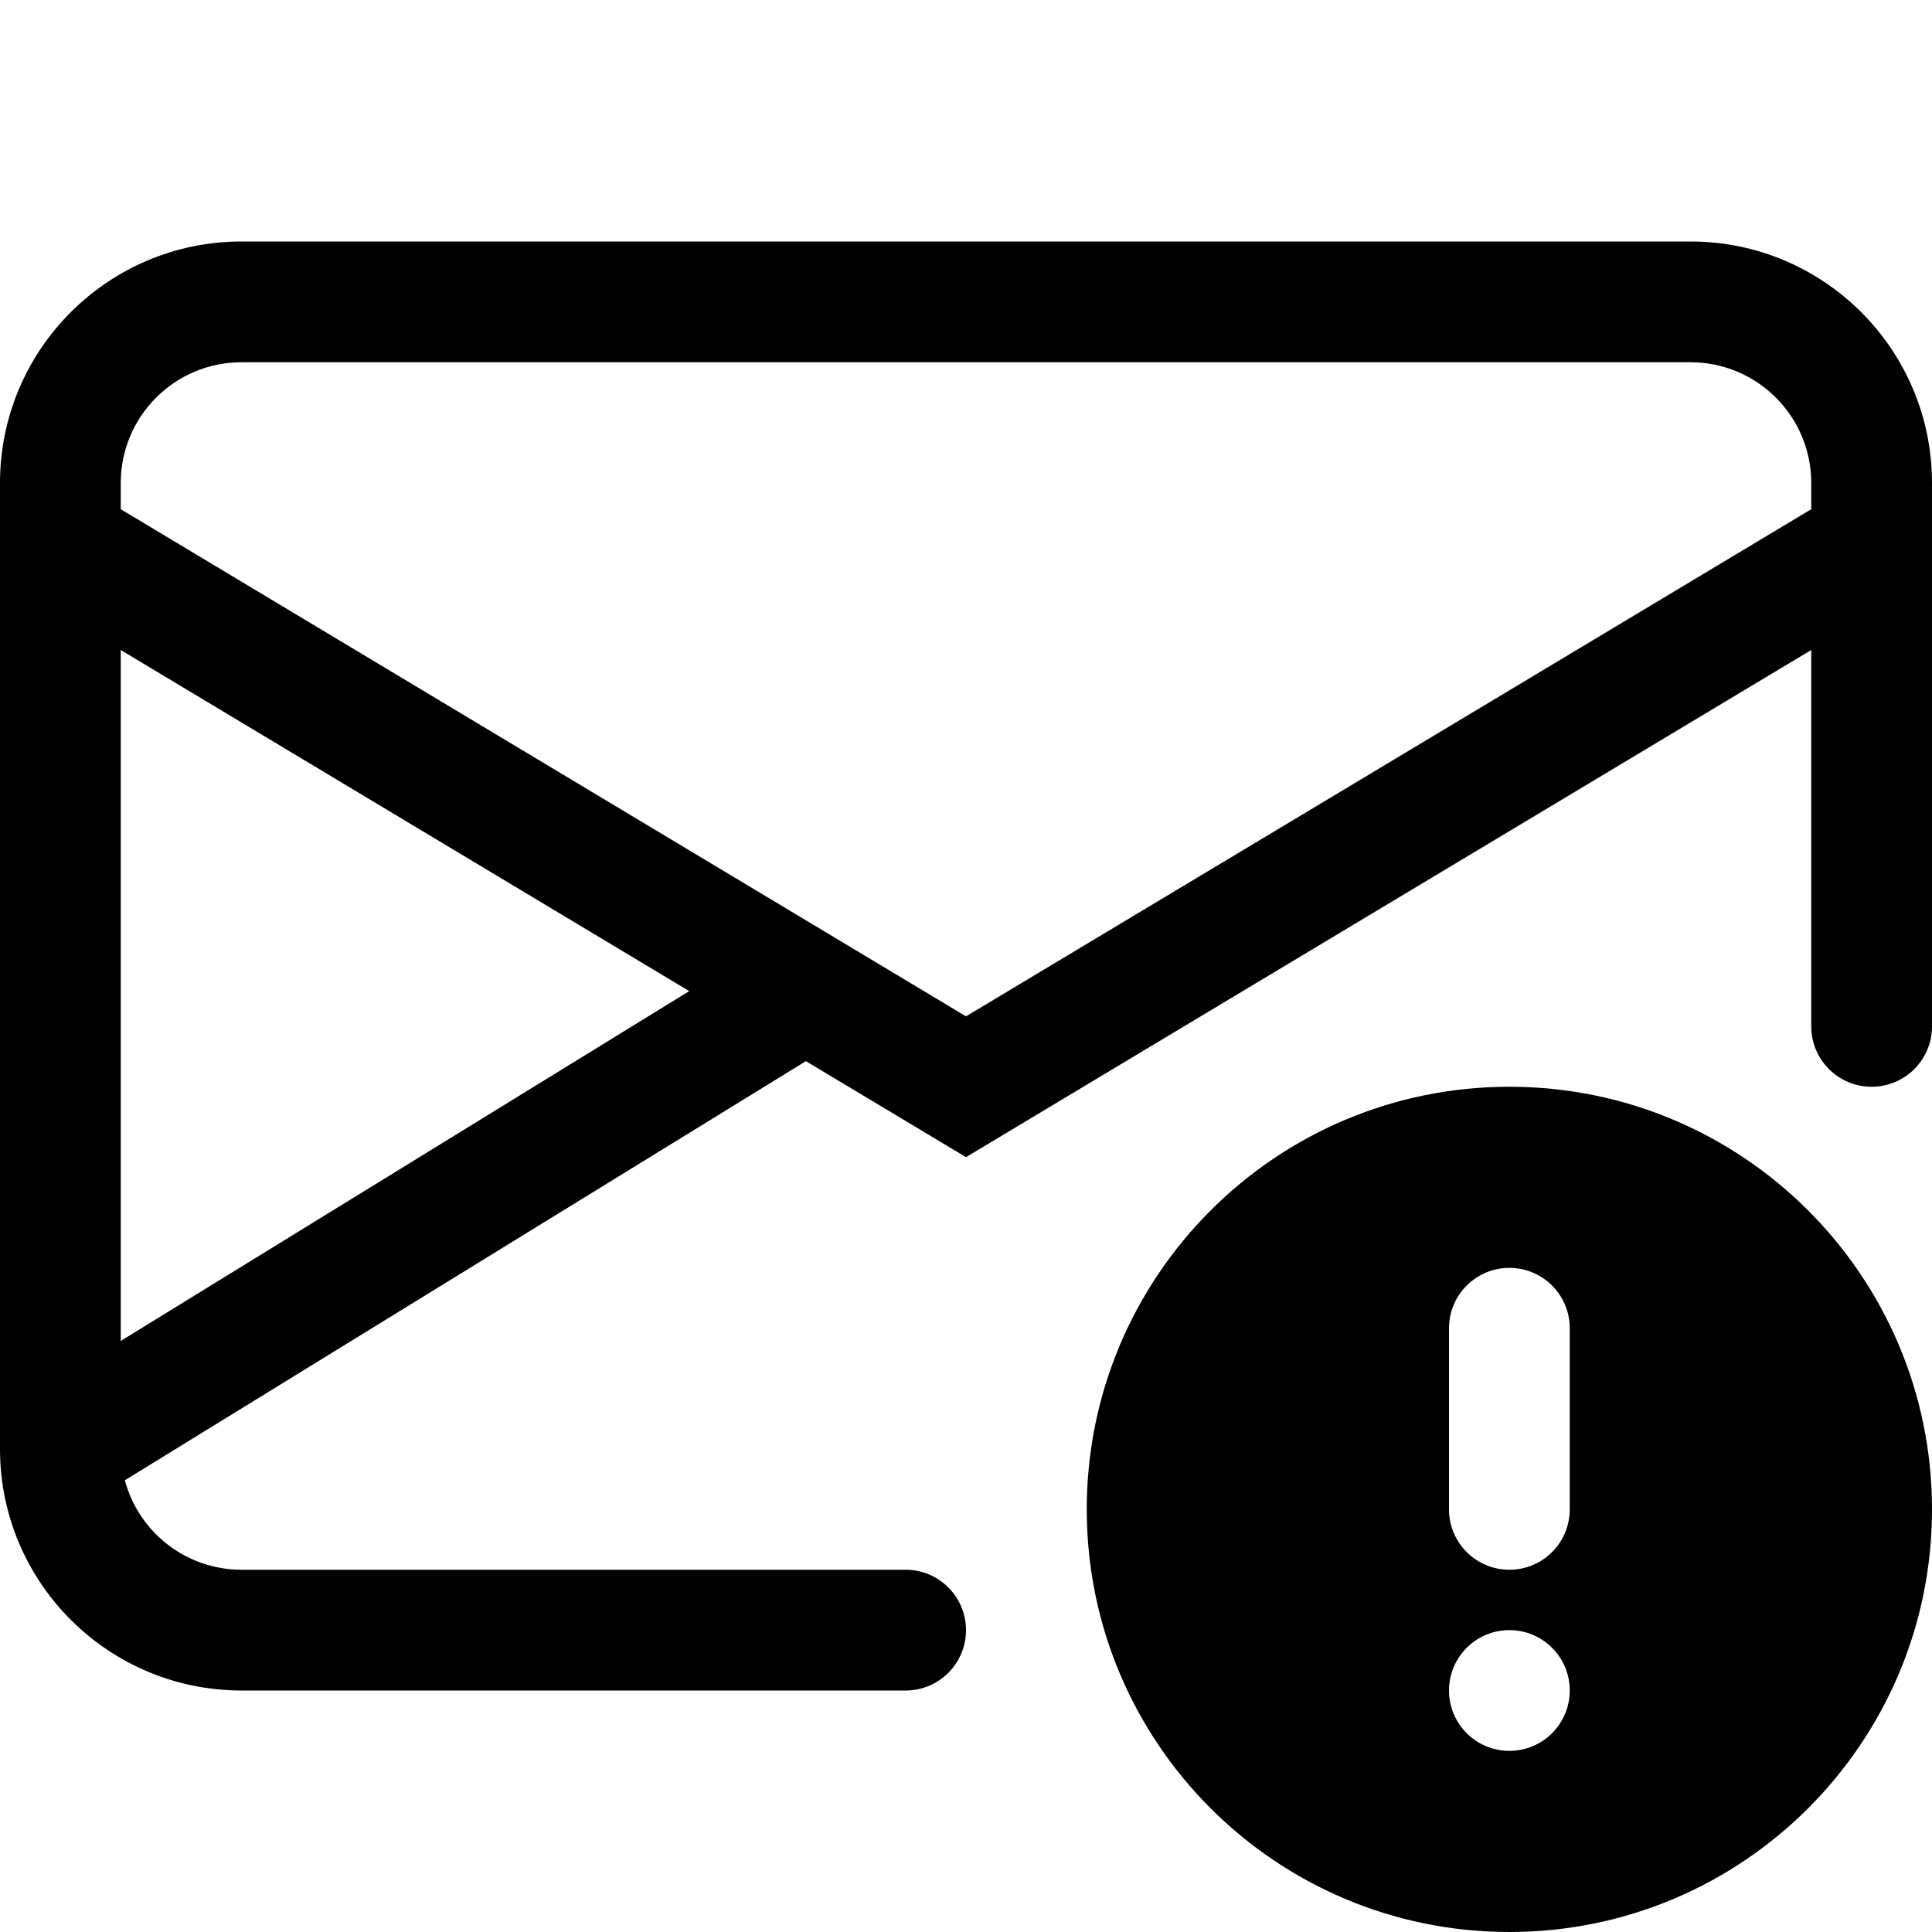
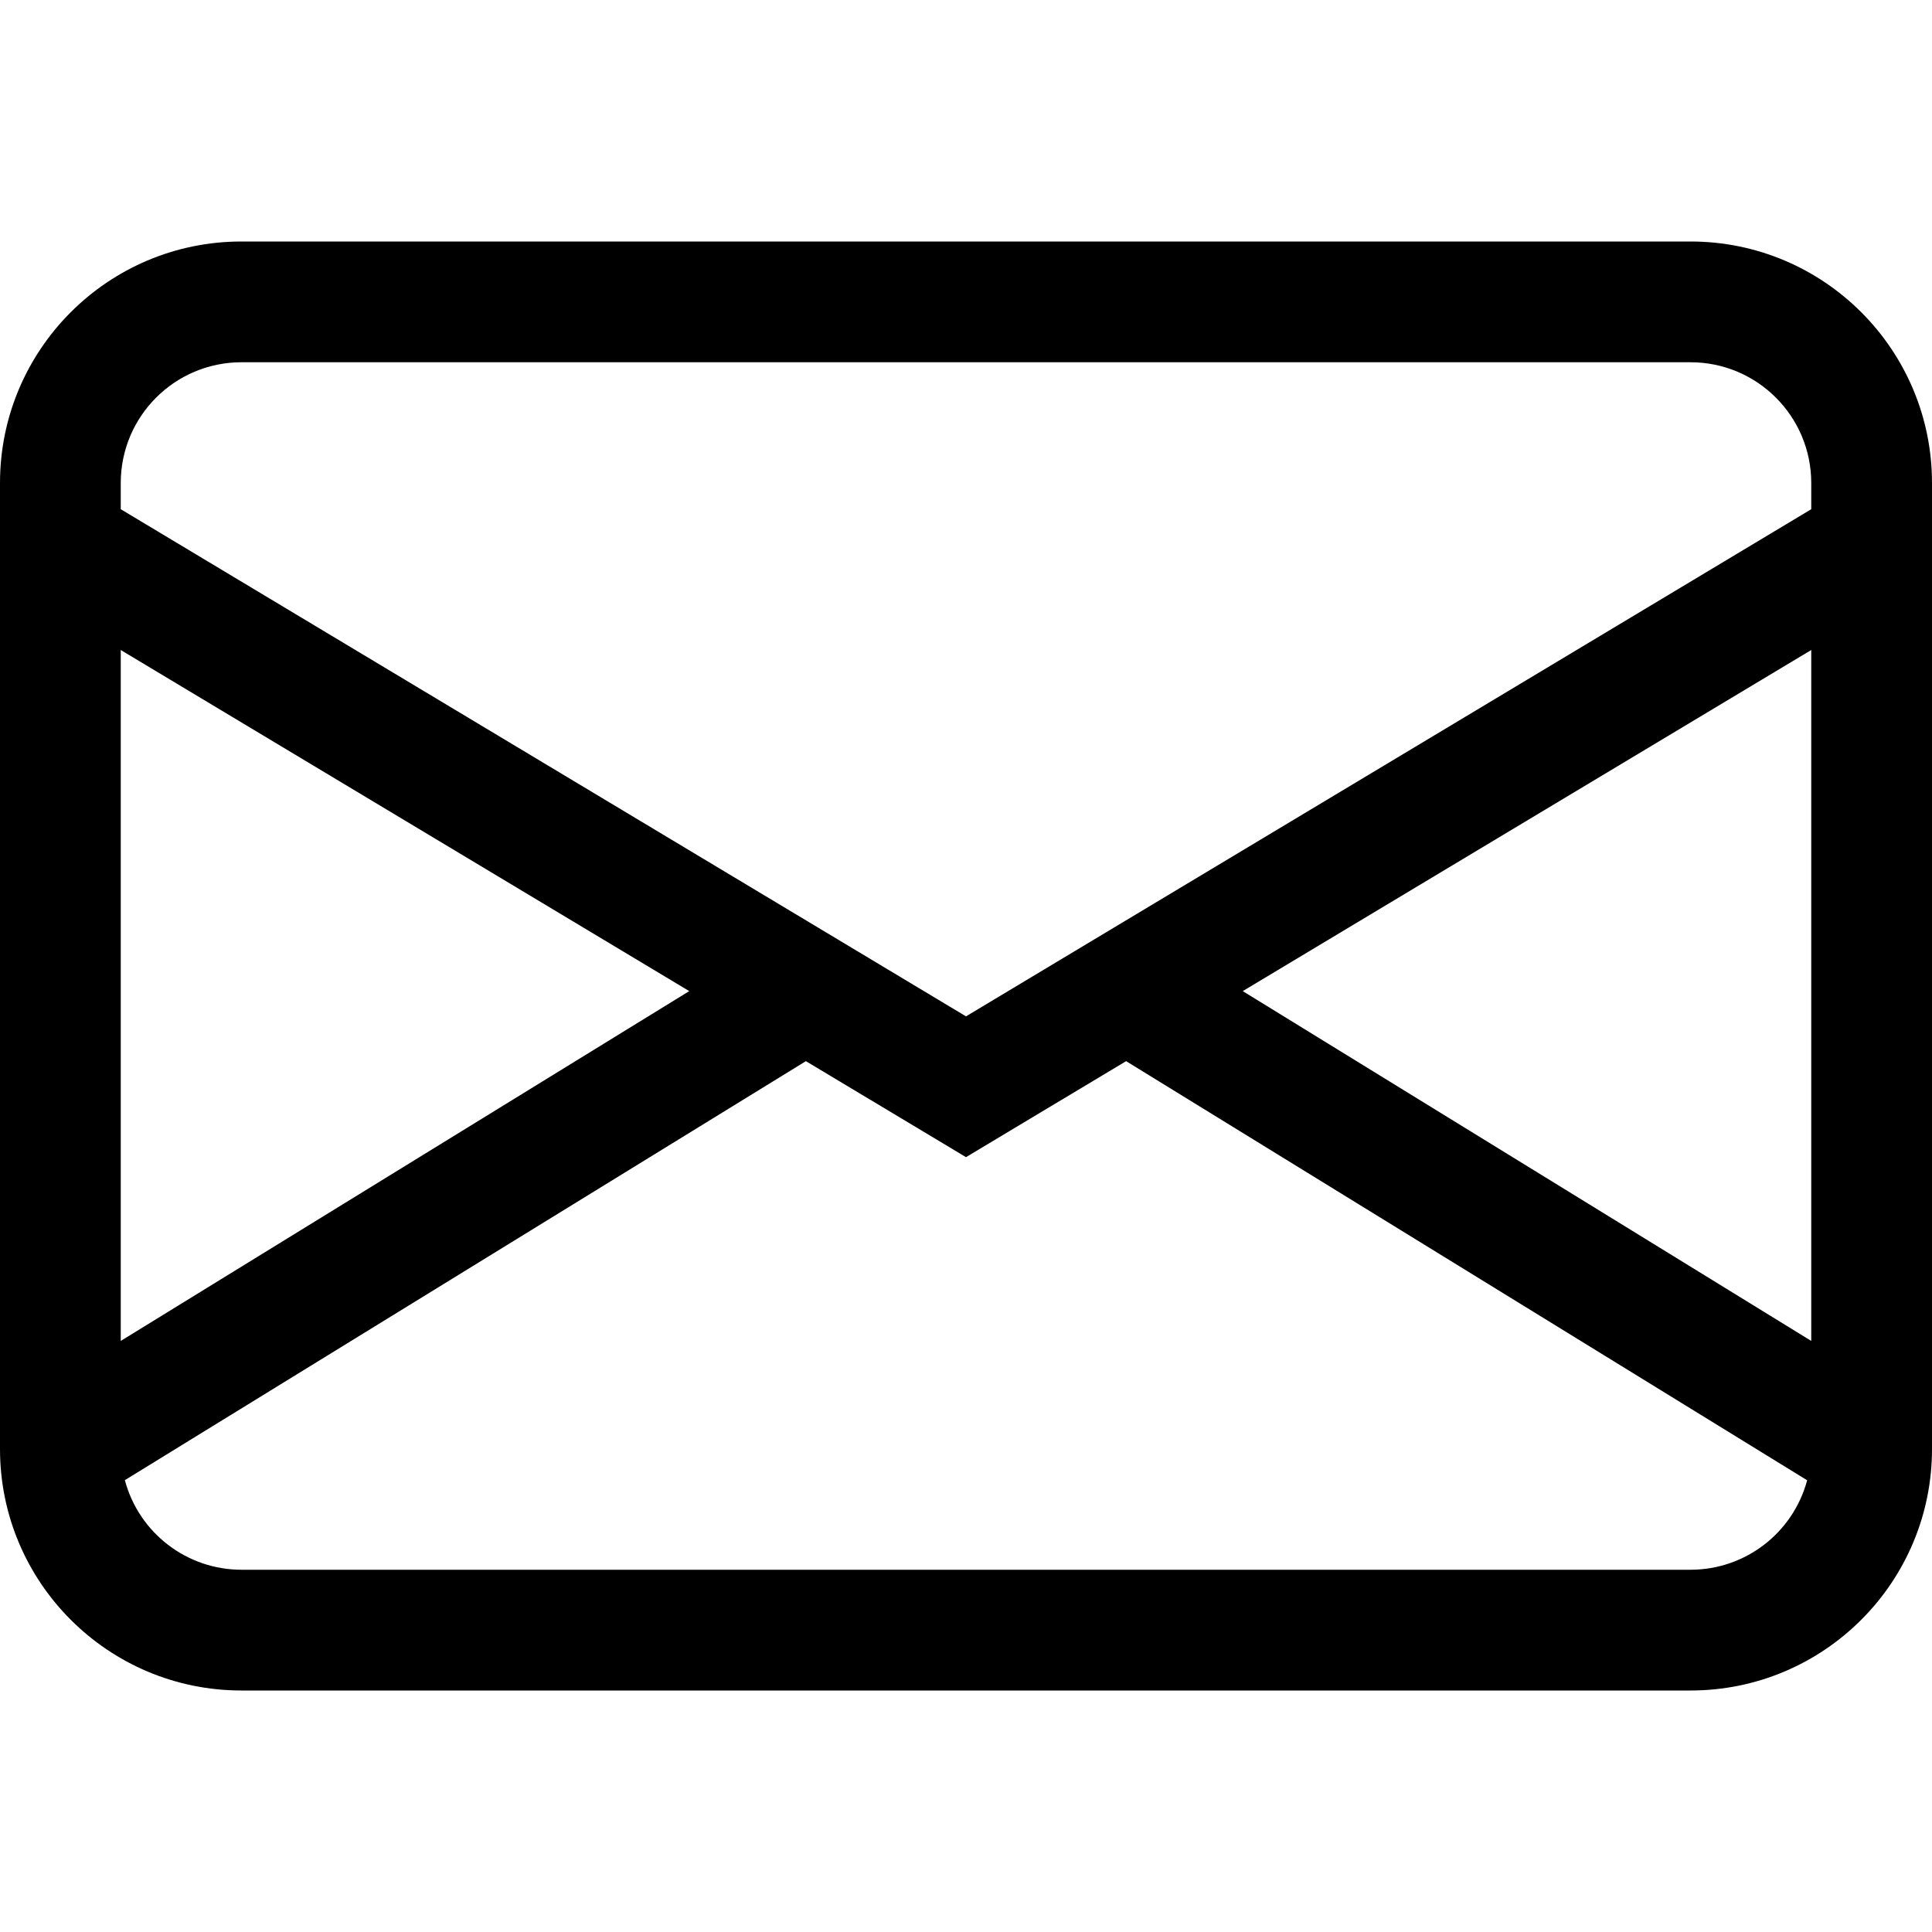
- <svg xmlns="http://www.w3.org/2000/svg" width="16" height="16" fill="currentColor" class="bi bi-envelope-exclamation" viewBox="0 0 16 16">
-   <path d="M2 2a2 2 0 0 0-2 2v8.01A2 2 0 0 0 2 14h5.5a.5.5 0 0 0 0-1H2a1 1 0 0 1-.966-.741l5.64-3.471L8 9.583l7-4.2V8.5a.5.5 0 0 0 1 0V4a2 2 0 0 0-2-2H2Zm3.708 6.208L1 11.105V5.383l4.708 2.825ZM1 4.217V4a1 1 0 0 1 1-1h12a1 1 0 0 1 1 1v.217l-7 4.2-7-4.2Z" />
-   <path d="M12.5 16a3.5 3.5 0 1 0 0-7 3.5 3.5 0 0 0 0 7Zm.5-5v1.5a.5.5 0 0 1-1 0V11a.5.5 0 0 1 1 0Zm0 3a.5.5 0 1 1-1 0 .5.5 0 0 1 1 0Z" />
+ <svg xmlns="http://www.w3.org/2000/svg" width="16" height="16" fill="currentColor" class="bi bi-envelope" viewBox="0 0 16 16">
+   <path d="M0 4a2 2 0 0 1 2-2h12a2 2 0 0 1 2 2v8a2 2 0 0 1-2 2H2a2 2 0 0 1-2-2V4Zm2-1a1 1 0 0 0-1 1v.217l7 4.2 7-4.2V4a1 1 0 0 0-1-1H2Zm13 2.383-4.708 2.825L15 11.105V5.383Zm-.034 6.876-5.64-3.471L8 9.583l-1.326-.795-5.64 3.47A1 1 0 0 0 2 13h12a1 1 0 0 0 .966-.741ZM1 11.105l4.708-2.897L1 5.383v5.722Z" />
</svg>
